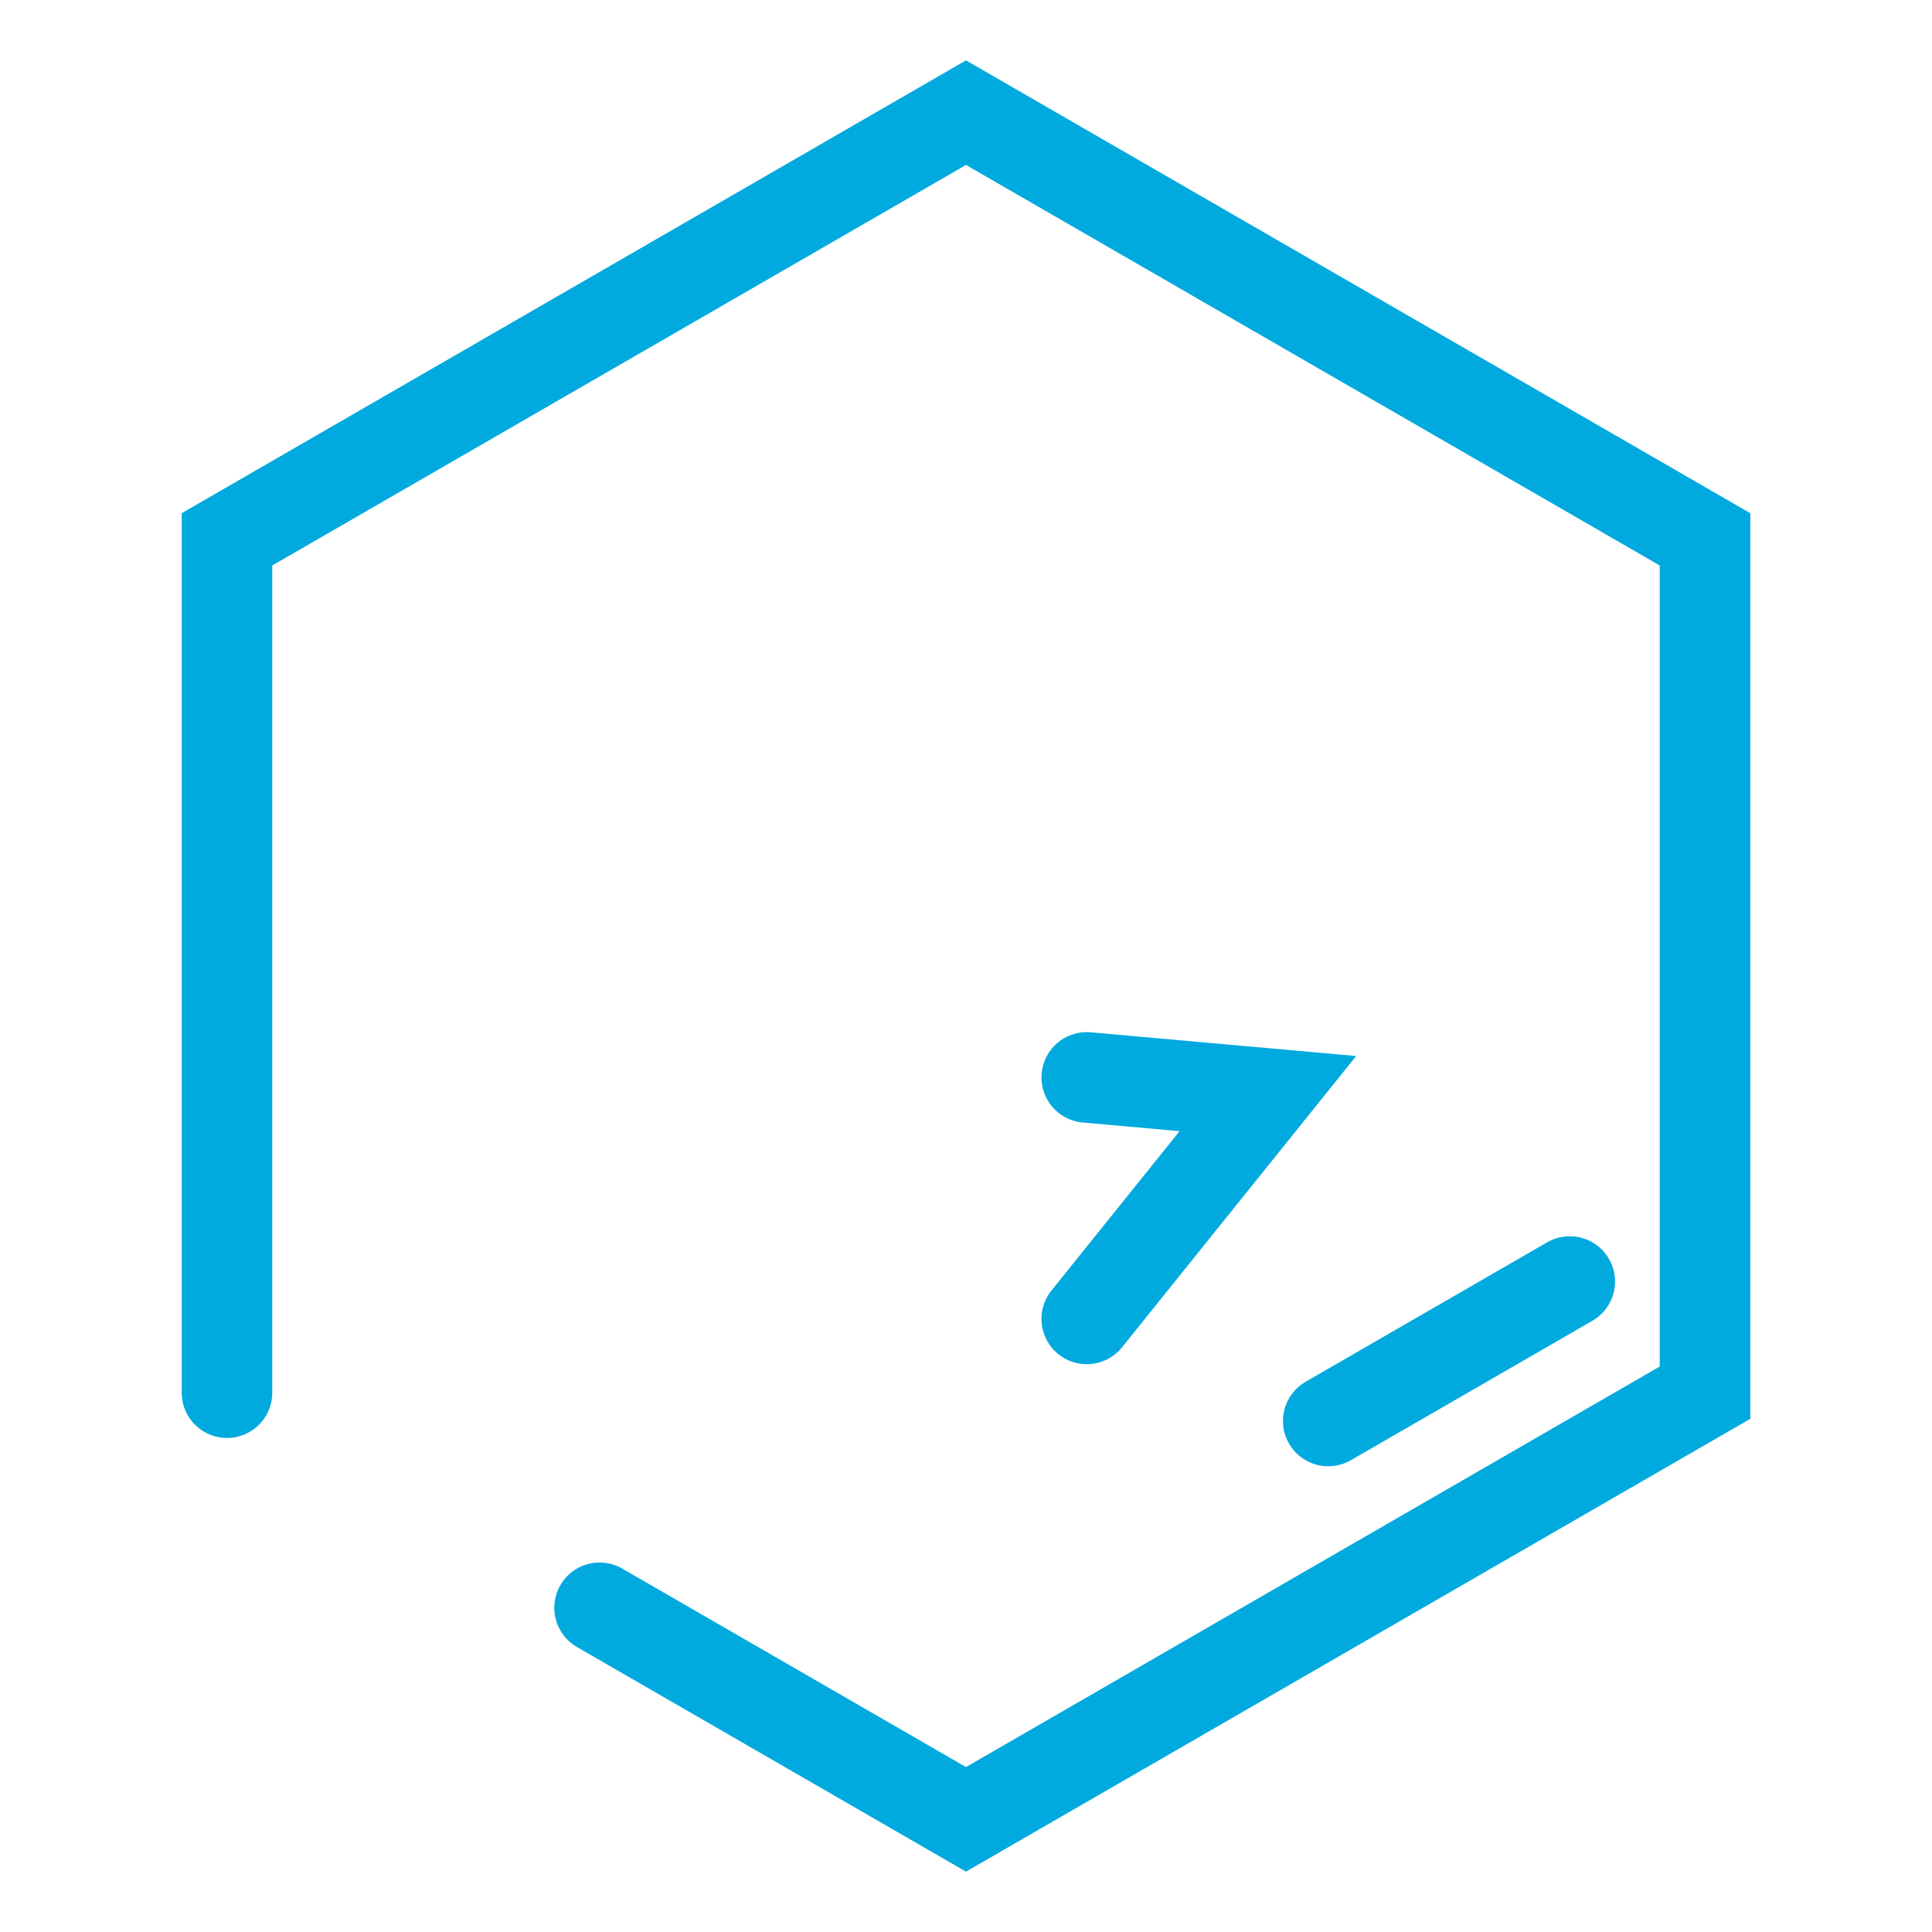
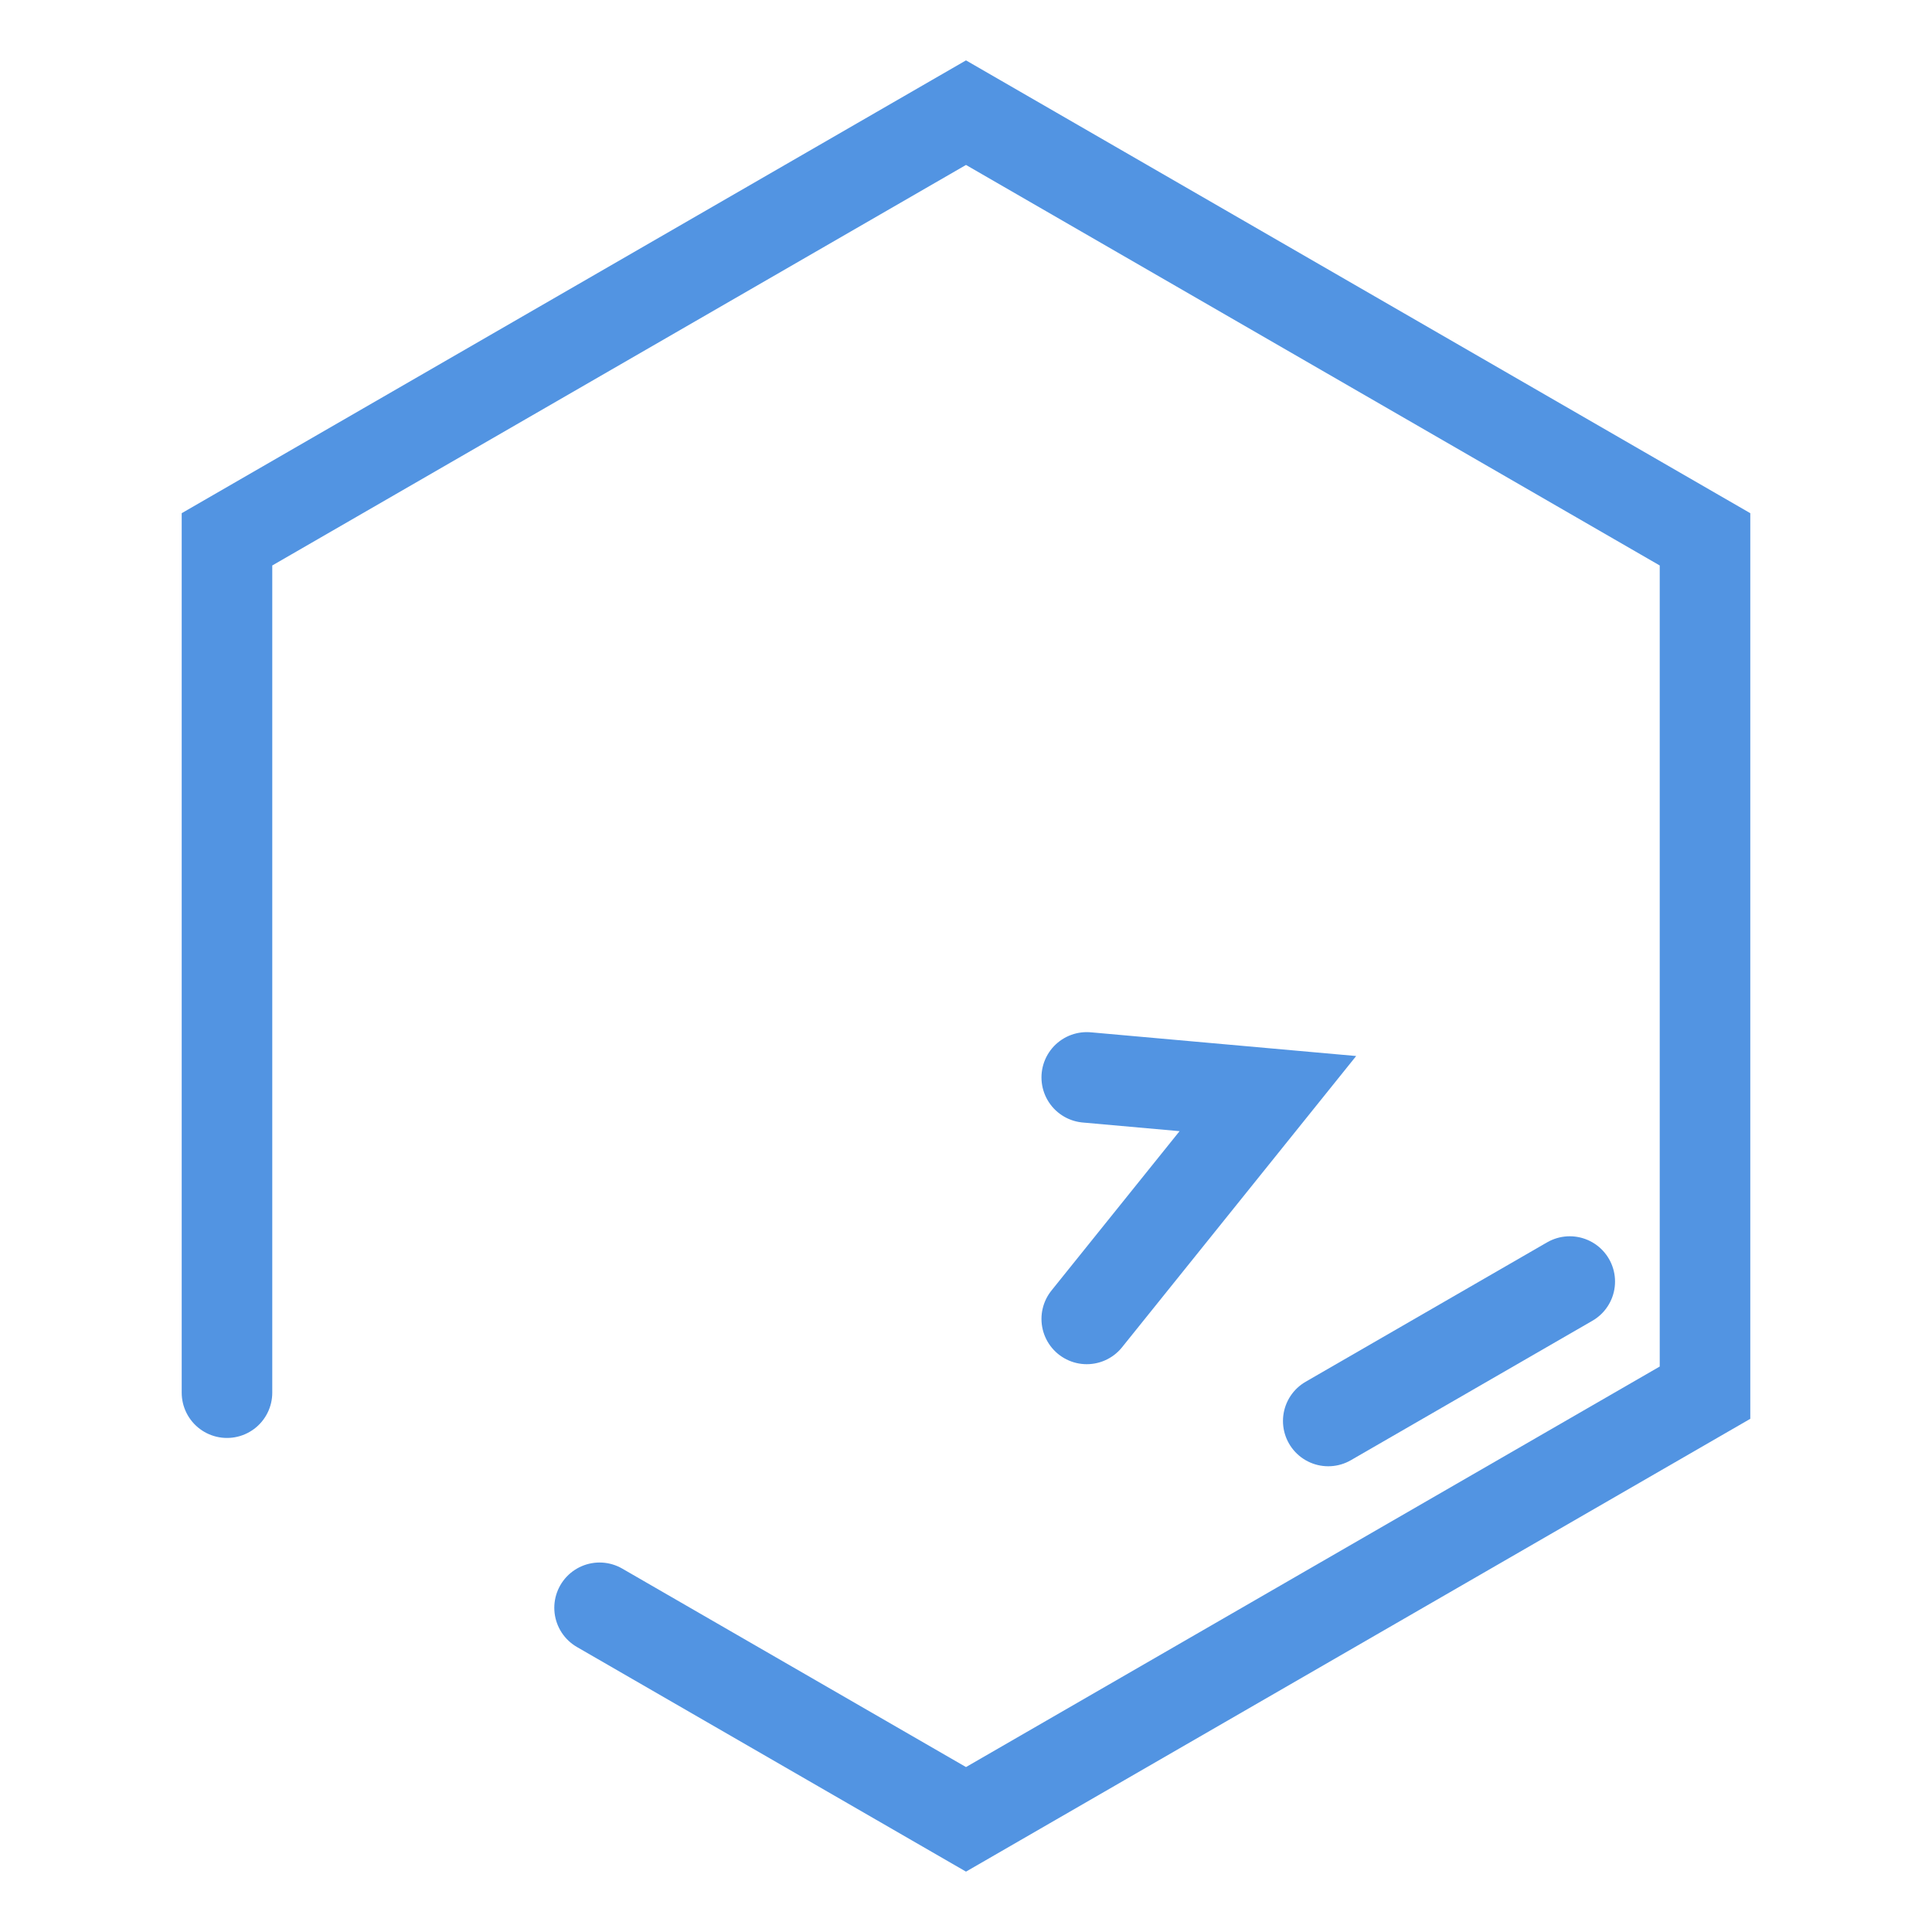
<svg xmlns="http://www.w3.org/2000/svg" viewBox="0 0 270.933 270.933">
-   <g fill="none" stroke="#00aade" stroke-width="12.7" stroke-linecap="round">
+   <g fill="none" stroke="#5294e2" stroke-width="12.7" stroke-linecap="round">
    <path d="M 31.831,195.3 V 75.633 l 103.635,-59.834 103.635,59.834 -1e-5,119.668 -103.635,59.834 -51.385,-29.667" />
    <path d="m 152.4,151.09 25.4,2.269 -25.4,31.598" />
    <path d="m 186.267,199.271 33.867,-19.553" />
  </g>
</svg>
